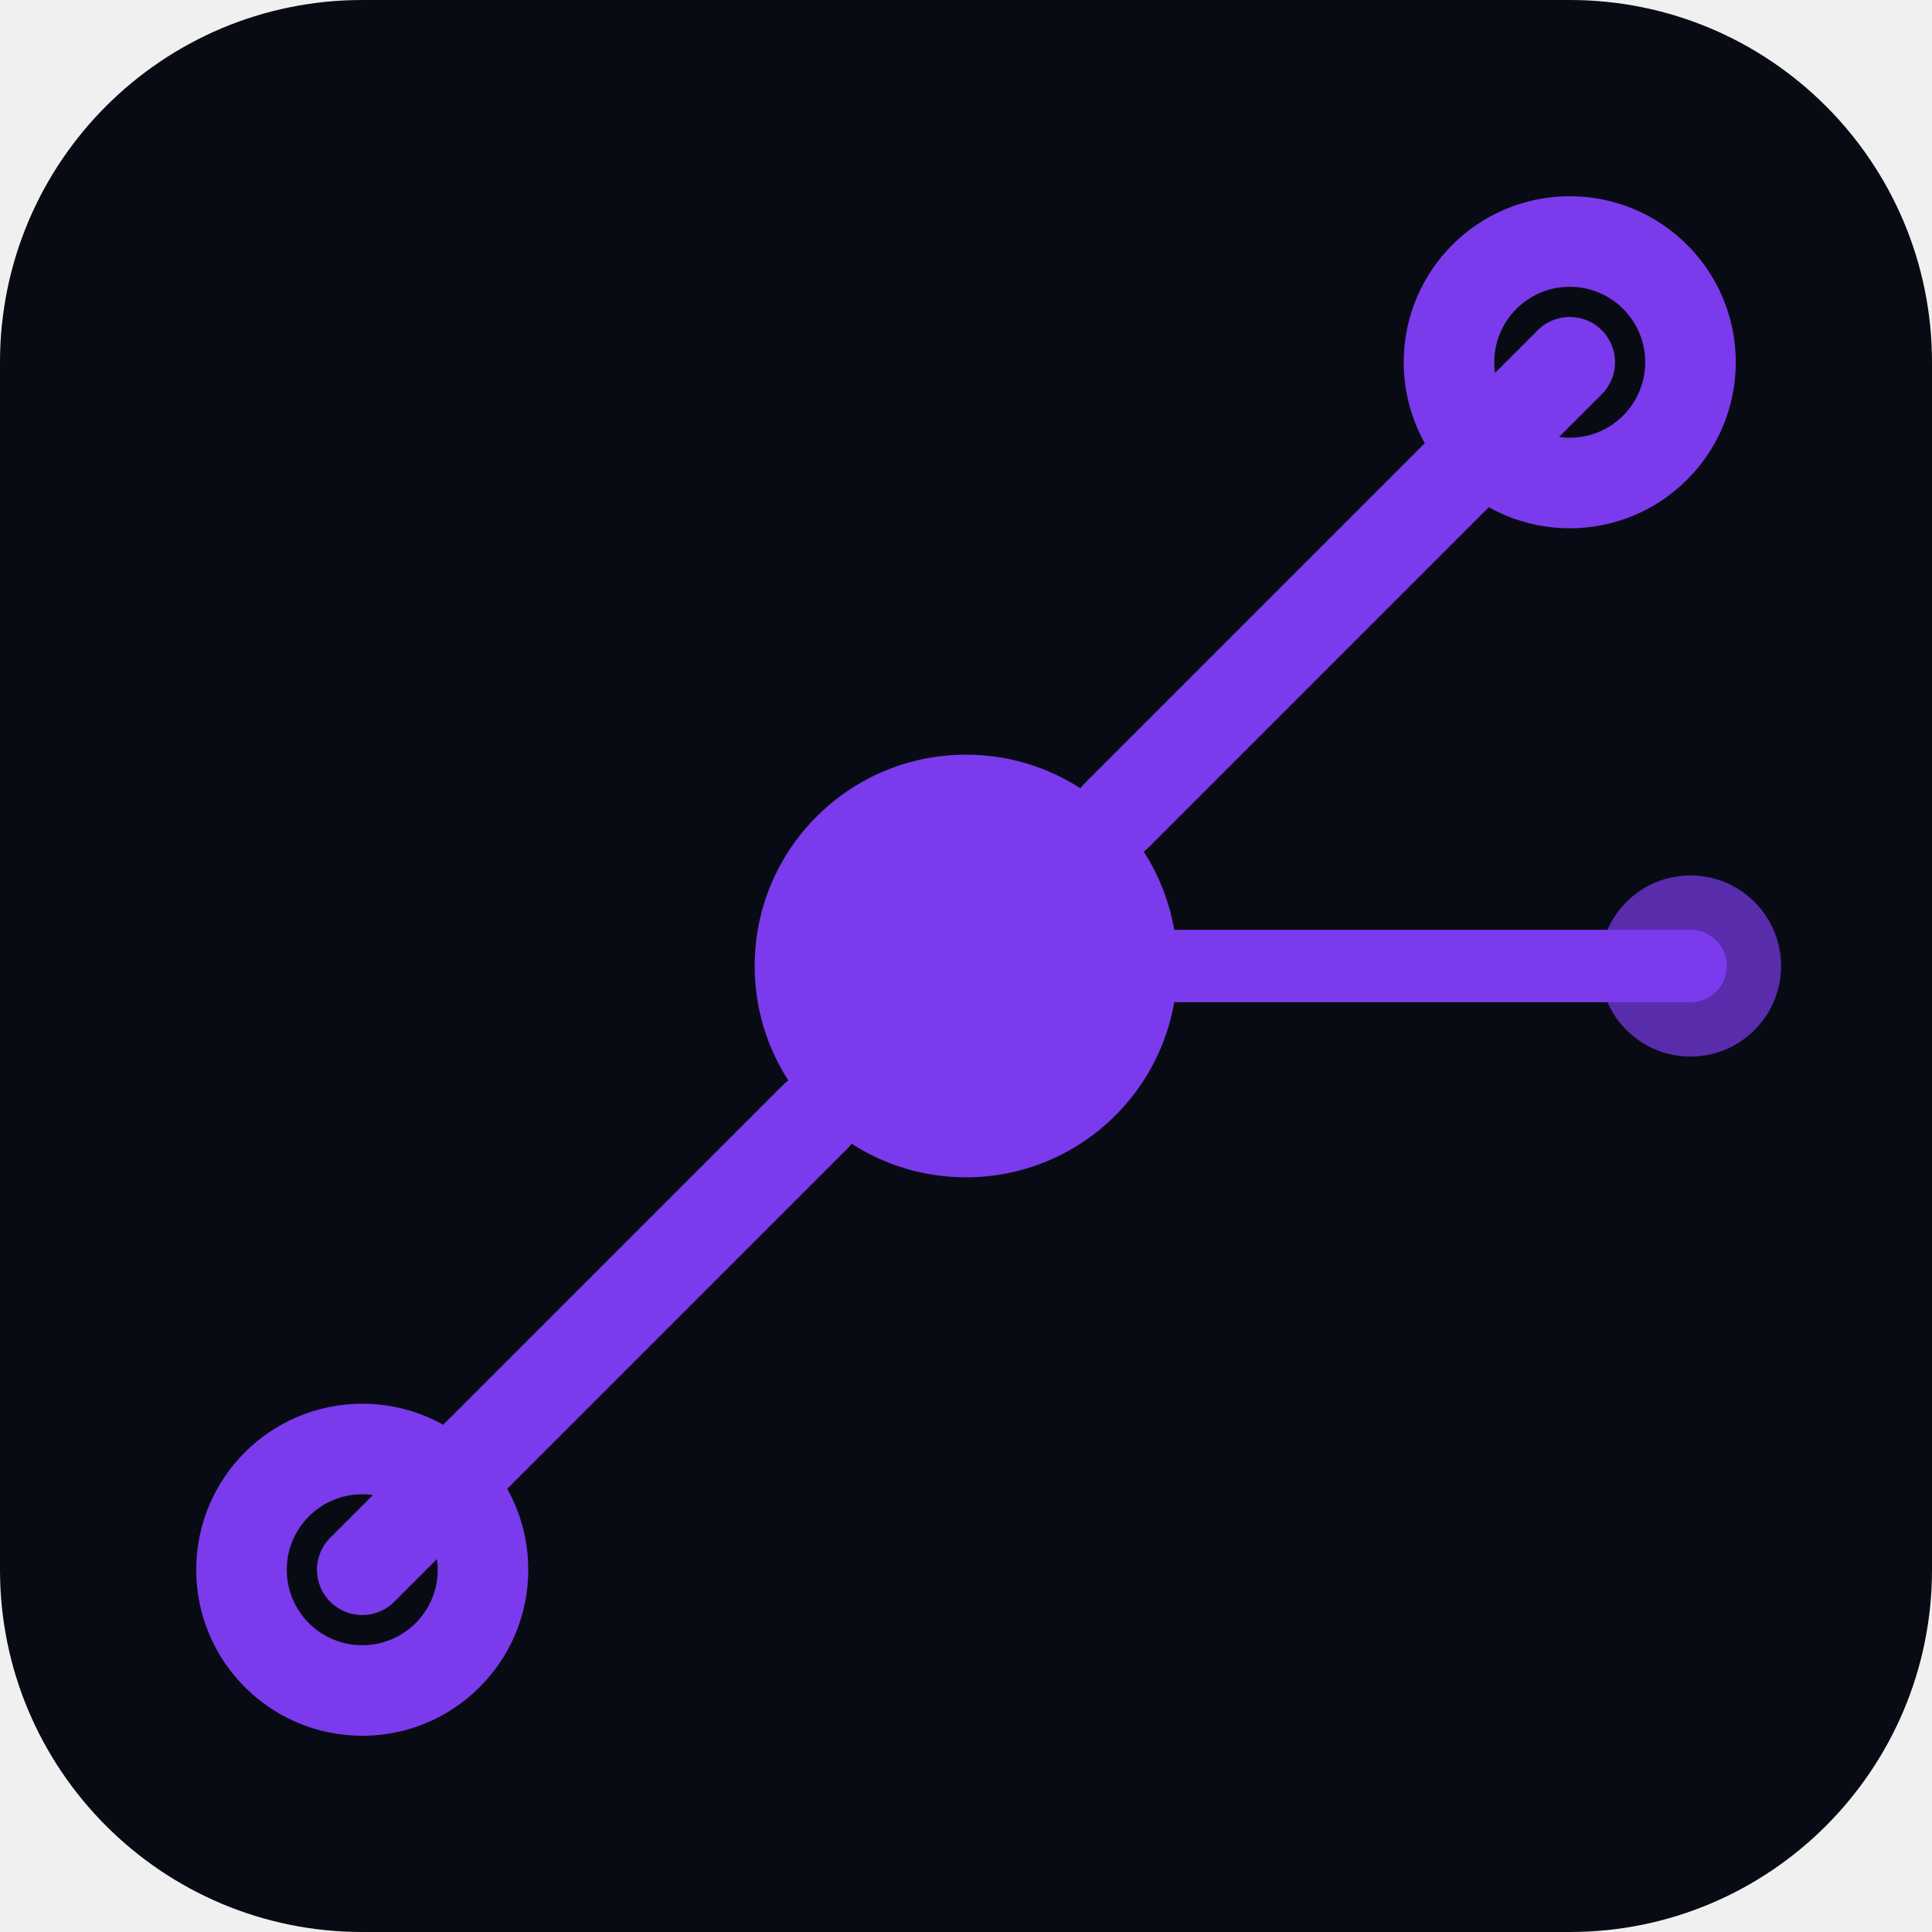
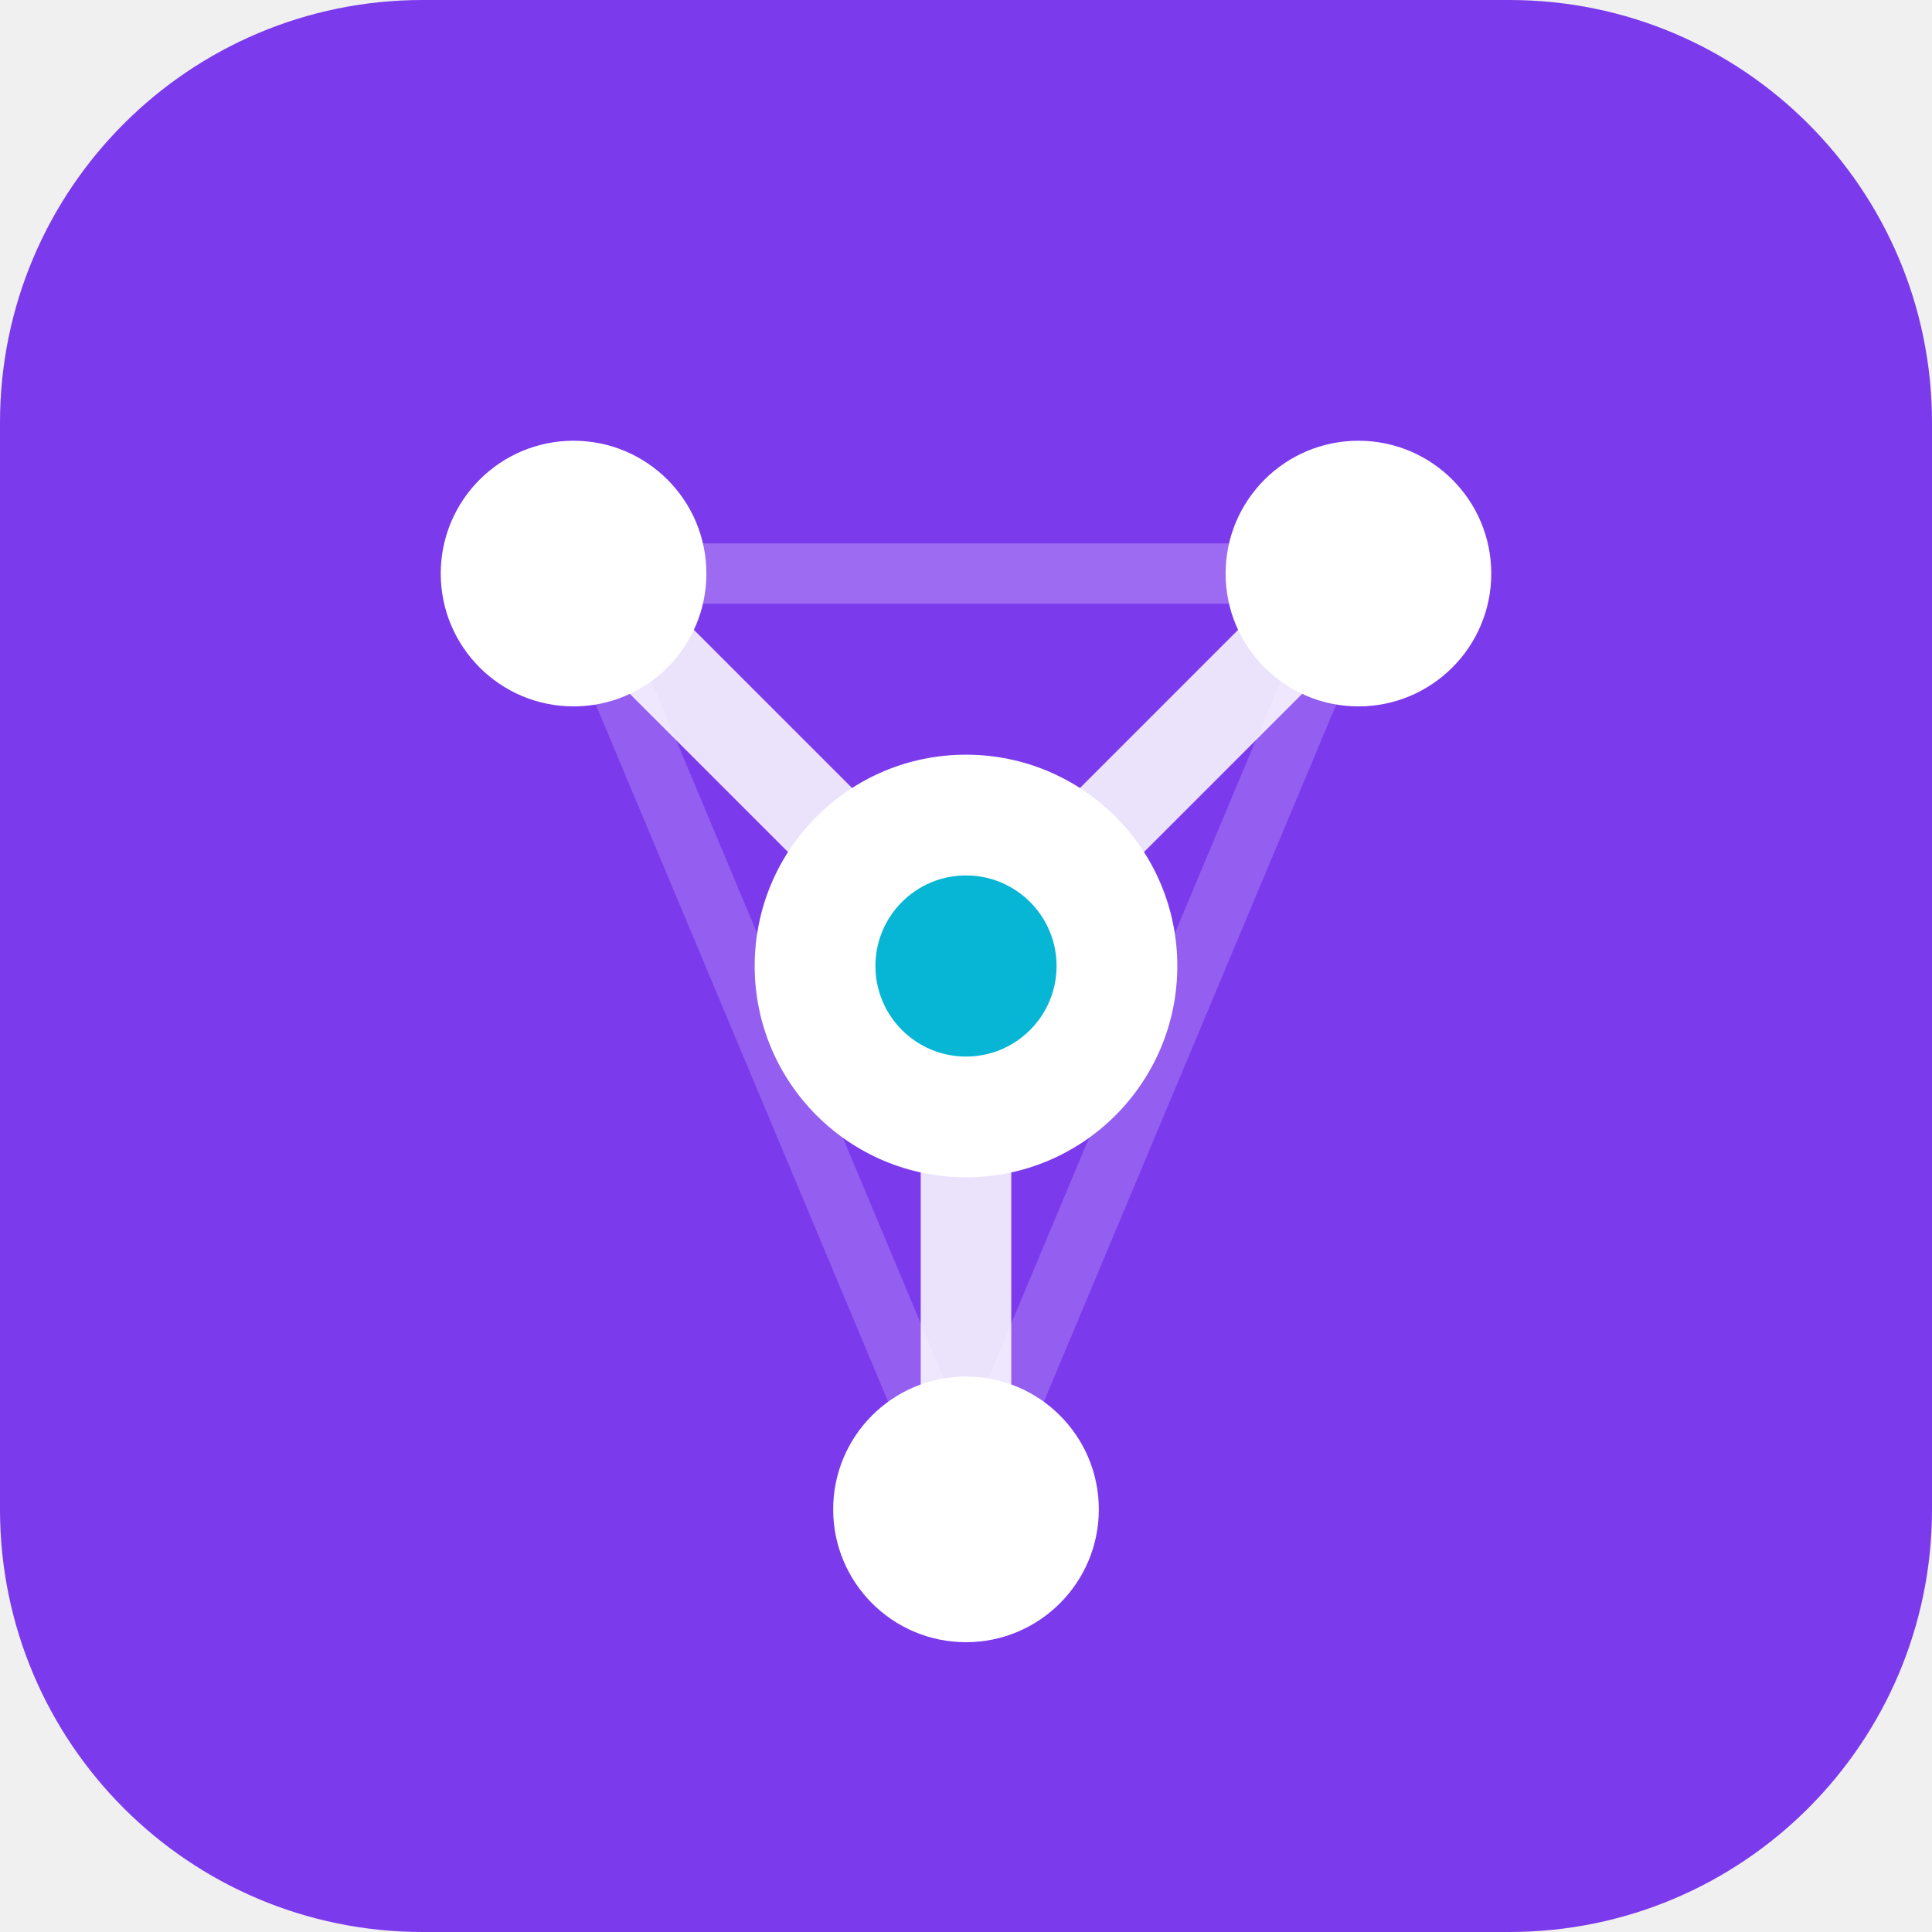
<svg xmlns="http://www.w3.org/2000/svg" viewBox="0 0 32 32" fill="none">
-   <rect width="32" height="32" rx="6" fill="#080B14" />
-   <circle cx="16" cy="16" r="3.5" fill="#7C3AED" />
-   <line x1="18.5" y1="13.5" x2="26" y2="6" stroke="#7C3AED" stroke-width="1.5" stroke-linecap="round" />
-   <circle cx="26" cy="6" r="2" fill="none" stroke="#7C3AED" stroke-width="1.5" />
-   <line x1="13.5" y1="18.5" x2="6" y2="26" stroke="#7C3AED" stroke-width="1.5" stroke-linecap="round" />
-   <circle cx="6" cy="26" r="2" fill="none" stroke="#7C3AED" stroke-width="1.5" />
-   <line x1="19.5" y1="16" x2="28" y2="16" stroke="#7C3AED" stroke-width="1.2" stroke-linecap="round" />
-   <circle cx="28" cy="16" r="1.5" fill="#7C3AED" opacity="0.7" />
+   <rect width="32" height="32" rx="7" fill="#7C3AED" />
+   <g>
+     <line x1="16" y1="16" x2="22.5" y2="9.5" stroke="white" stroke-width="1.5" stroke-linecap="round" opacity="0.85" />
+     <line x1="16" y1="16" x2="9.5" y2="9.5" stroke="white" stroke-width="1.5" stroke-linecap="round" opacity="0.85" />
+     <line x1="16" y1="16" x2="16" y2="25" stroke="white" stroke-width="1.5" stroke-linecap="round" opacity="0.85" />
+     <line x1="22.5" y1="9.5" x2="9.5" y2="9.5" stroke="white" stroke-width="1" stroke-linecap="round" opacity="0.25" />
+     <line x1="22.5" y1="9.5" x2="16" y2="25" stroke="white" stroke-width="1" stroke-linecap="round" opacity="0.18" />
+     <line x1="9.5" y1="9.5" x2="16" y2="25" stroke="white" stroke-width="1" stroke-linecap="round" opacity="0.18" />
+     <circle cx="22.5" cy="9.5" r="2.2" fill="white" />
+     <circle cx="9.5" cy="9.5" r="2.2" fill="white" />
+     <circle cx="16" cy="25" r="2.2" fill="white" />
+     <circle cx="16" cy="16" r="3.5" fill="white" />
+     <circle cx="16" cy="16" r="1.5" fill="#06B6D4" />
+   </g>
</svg>
